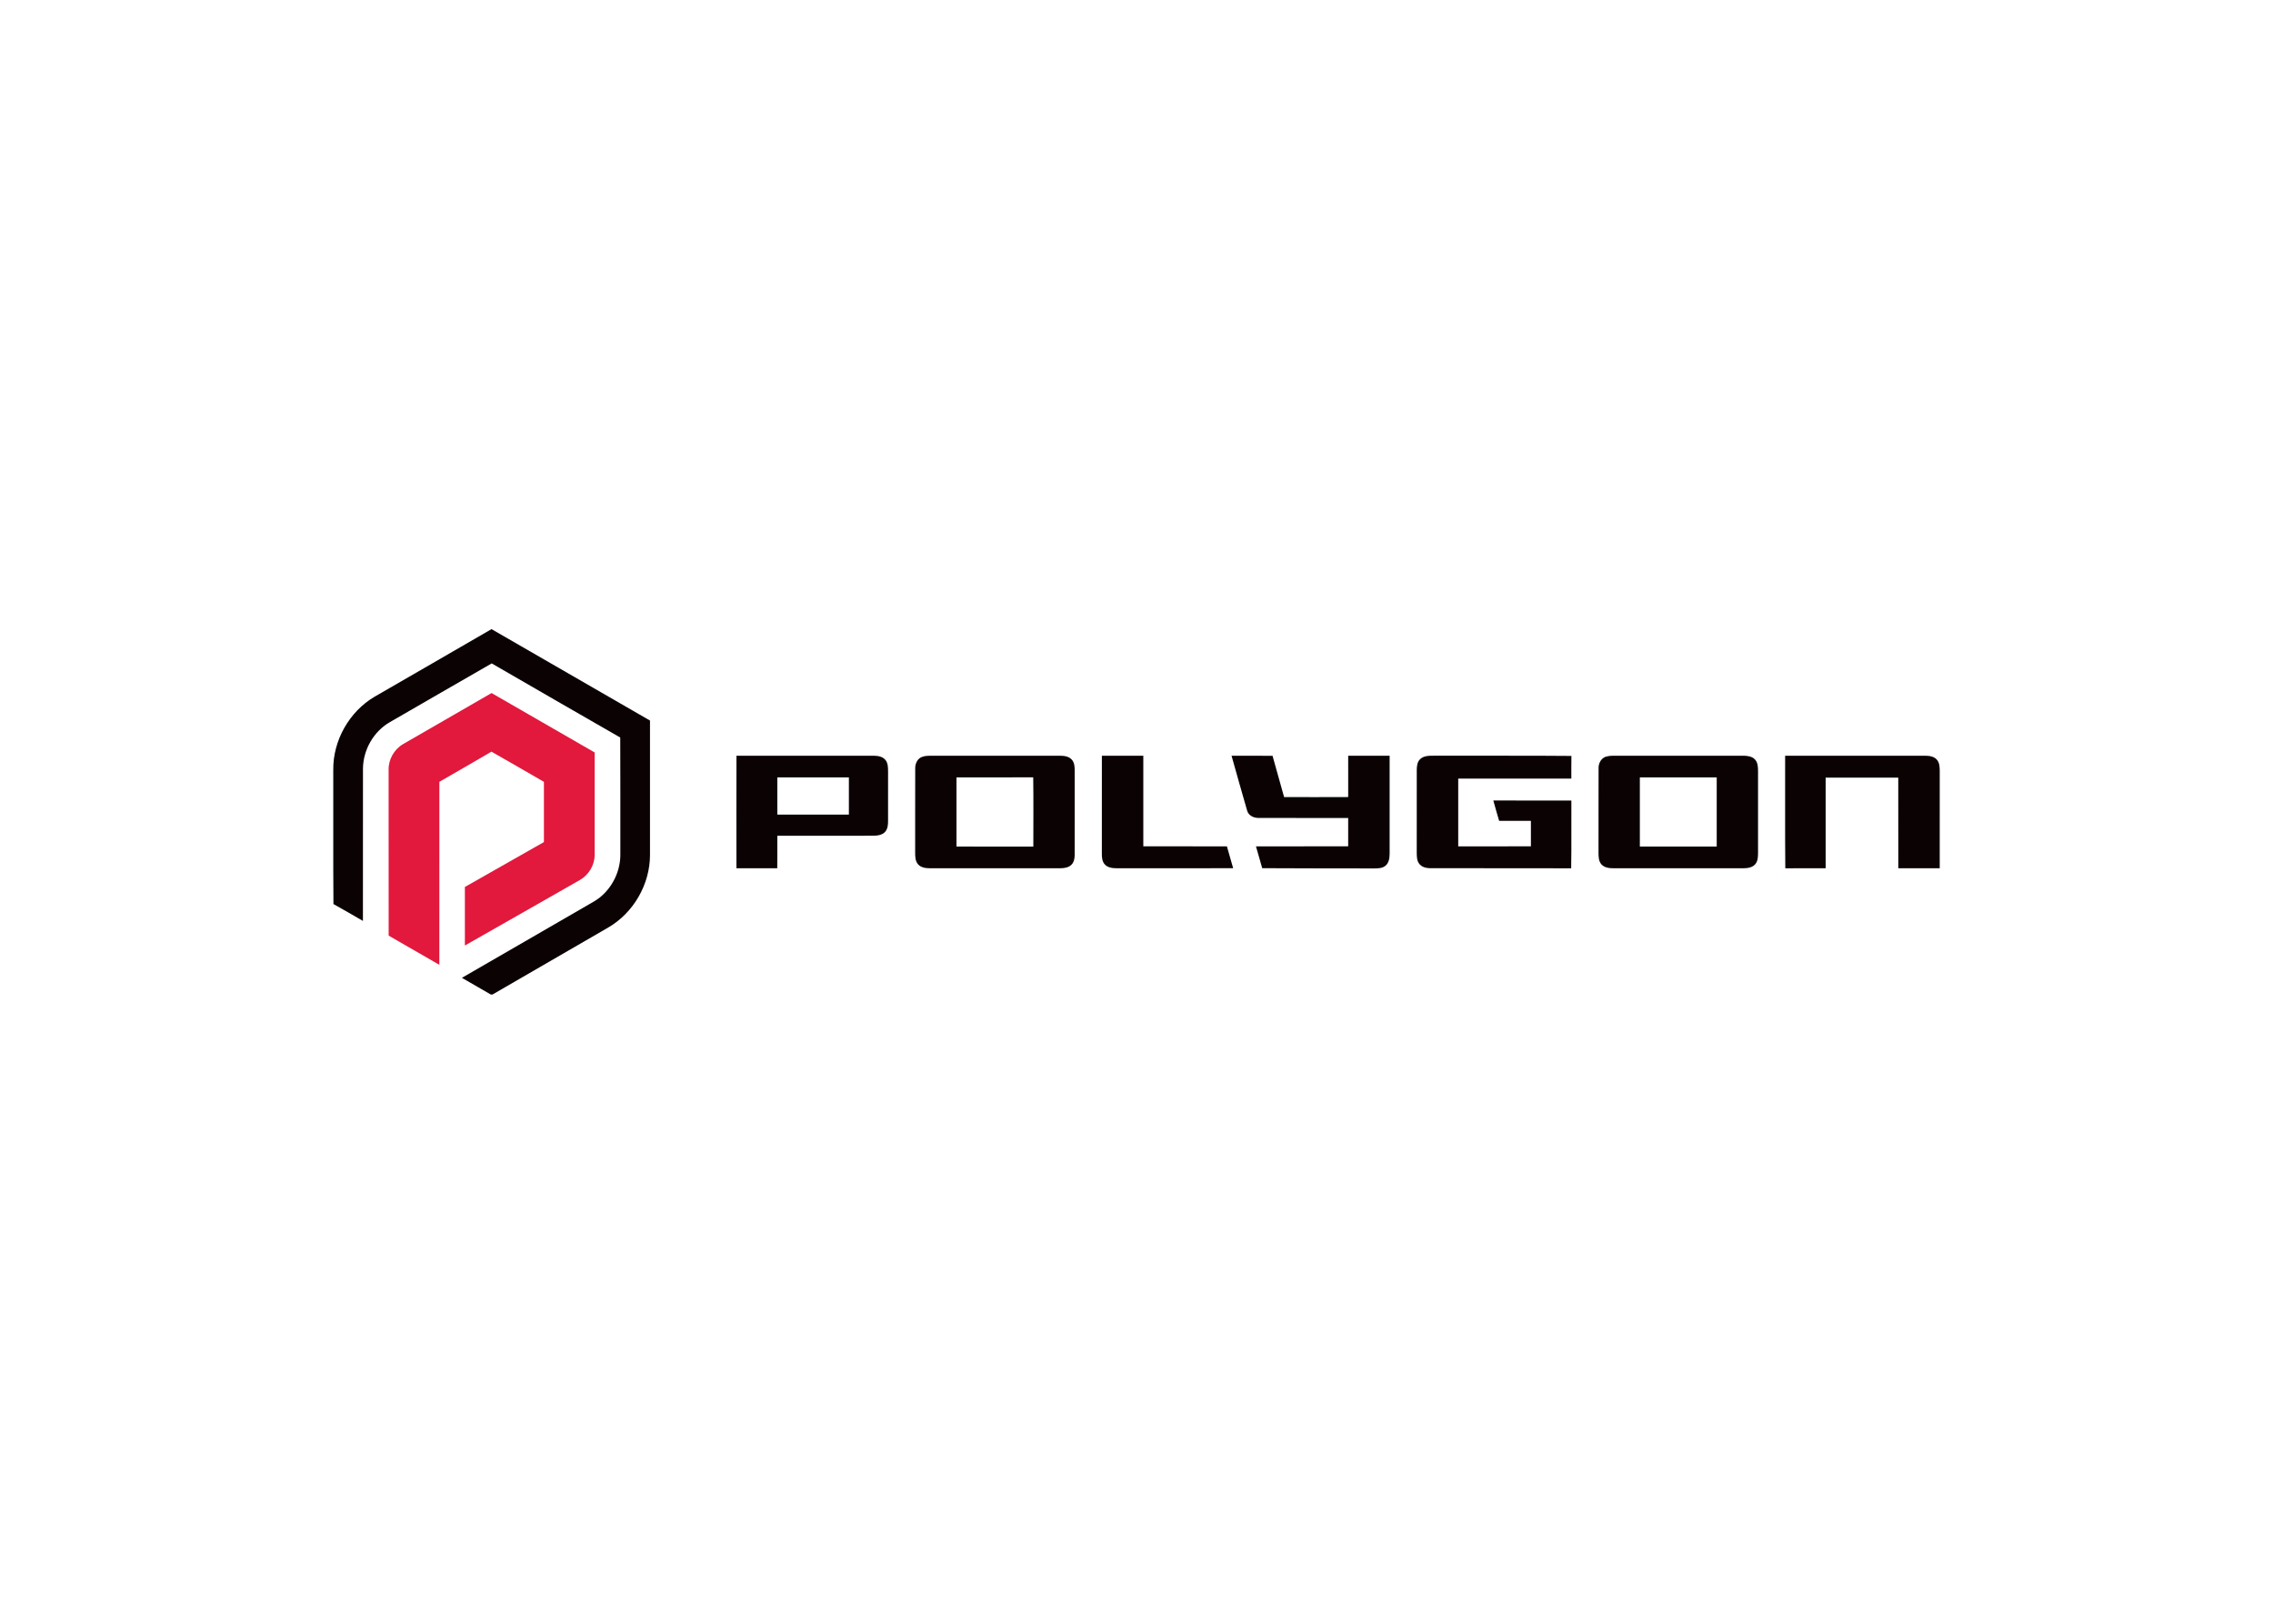
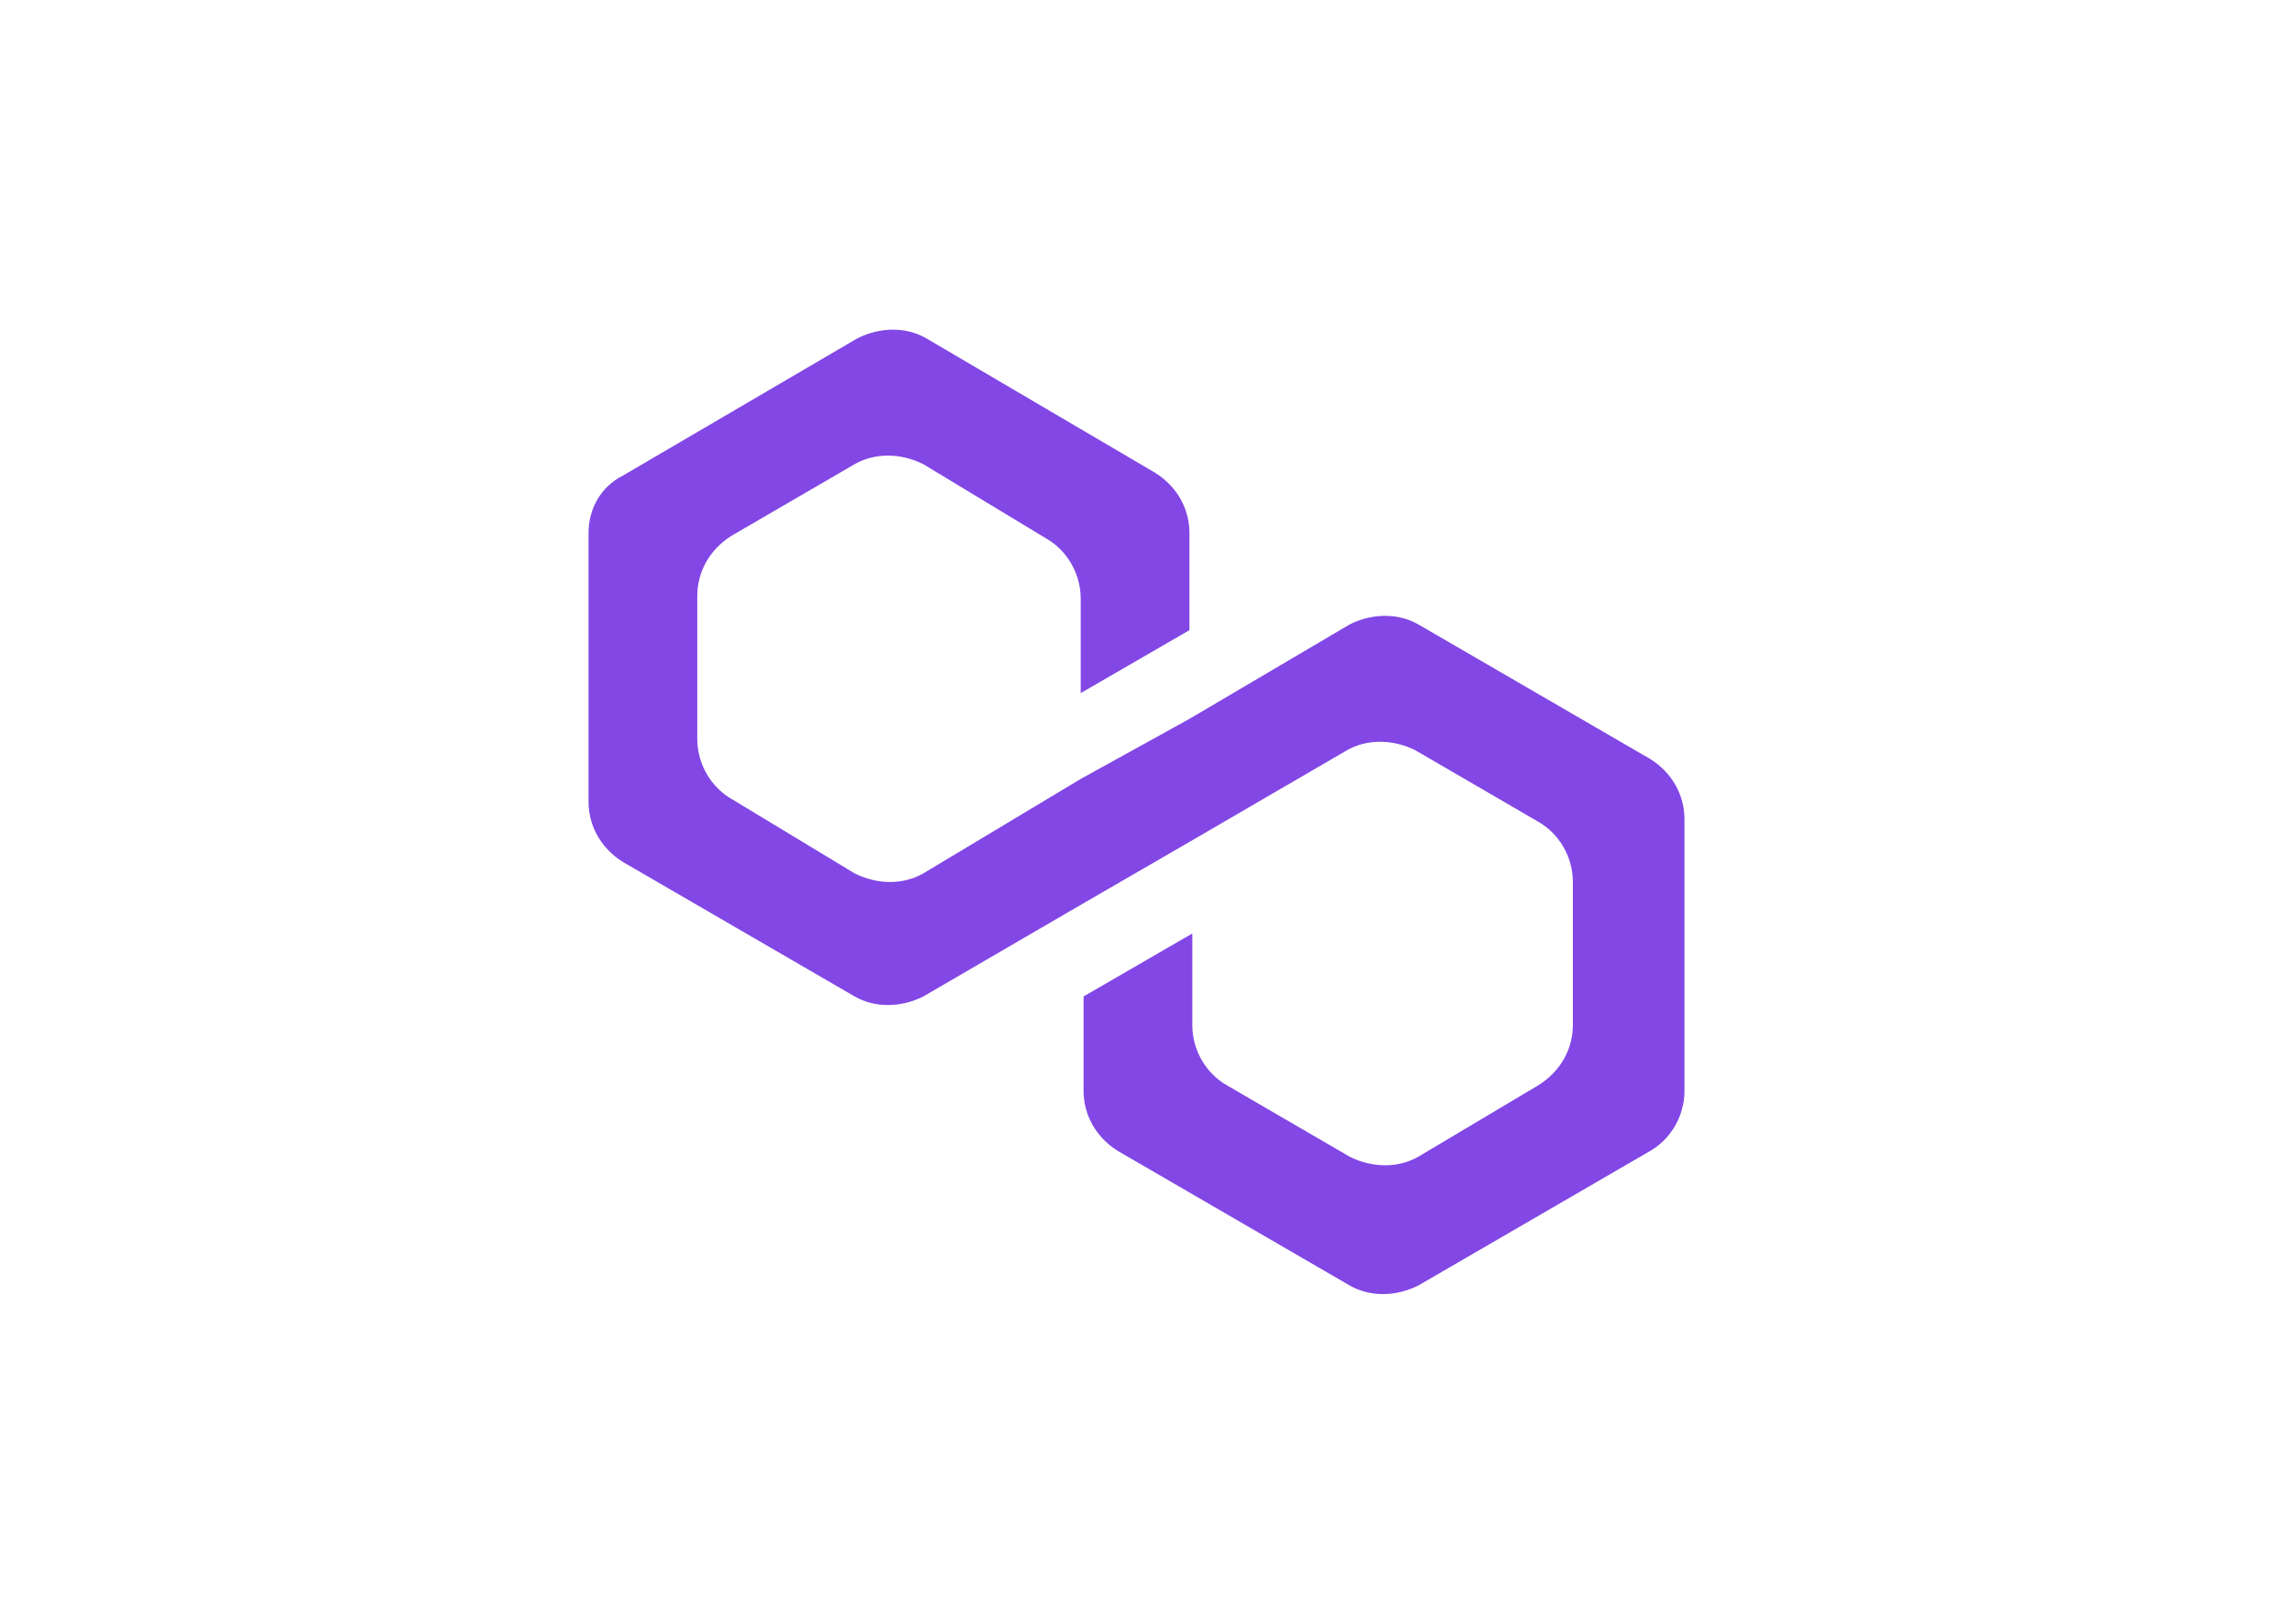
<svg xmlns="http://www.w3.org/2000/svg" clip-rule="evenodd" fill-rule="evenodd" stroke-linejoin="round" stroke-miterlimit="2" viewBox="0 0 560 400">
-   <g fill-rule="nonzero" transform="matrix(.3125 0 0 .3125 81.2918 155)">
-     <path d="m127.27 0h.21c41.64 23.95 83.22 48 124.83 72.01.01 35.34 0 70.68 0 106.02.01 23.09-13.05 45.65-33.03 57.2-30.38 17.6-60.79 35.14-91.16 52.77h-1.28c-7.62-4.38-15.22-8.76-22.81-13.17 32.65-18.9 65.33-37.76 97.99-56.64 4.18-2.46 8.59-4.66 12.2-7.95 9.39-8.27 14.94-20.7 14.72-33.23-.06-30.54.11-61.08-.08-91.62-33.84-19.37-67.58-38.92-101.34-58.42-26.79 15.34-53.47 30.87-80.23 46.27-12.92 7.37-21.17 21.96-21.26 36.79-.07 39.98 0 79.95-.04 119.93-7.76-4.4-15.41-9.02-23.24-13.3-.3-35.22-.03-70.45-.14-105.67-.31-23.2 12.61-46.02 32.59-57.78 30.68-17.76 61.43-35.39 92.07-53.21z" fill="#0b0204" />
-     <path d="m127.41 50.33c27.11 15.58 54.2 31.21 81.28 46.84-.02 26.95.02 53.89-.01 80.83-.01 8.08-4.77 15.88-11.8 19.8-30.18 17.15-60.29 34.44-90.5 51.55-.02-15.38.01-30.76-.01-46.14 20.76-11.83 41.56-23.58 62.32-35.41-.01-15.83 0-31.65 0-47.47-13.8-7.92-27.51-15.98-41.37-23.79-13.63 8.03-27.38 15.84-41.06 23.77-.03 48.09.01 96.17-.02 144.26-13.33-7.65-26.62-15.38-39.96-23.02-.07-43.53-.01-87.06-.03-130.59-.23-8.2 4.33-16.28 11.42-20.39 23.25-13.41 46.51-26.8 69.74-40.24z" fill="#e2183d" />
-     <g fill="#0b0204">
-       <path d="m320.46 188.44c-.03-29.57-.07-59.13.02-88.7 36.18.03 72.36-.01 108.53.02 3.19.03 6.79.68 8.91 3.3 2.04 2.51 2.07 5.9 2.09 8.97-.02 13.02-.01 26.03-.01 39.05-.02 2.96-.18 6.25-2.25 8.58-2.4 2.74-6.3 3.13-9.71 3.15-25.11.02-50.23-.01-75.34.02-.05 8.54.06 17.09-.06 25.63-10.73-.05-21.46-.01-32.18-.02m32.24-71.61c-.02 9.78-.02 19.56 0 29.35 18.8.01 37.61.01 56.41-.01.02-9.78.02-19.56 0-29.35-18.8-.01-37.61-.01-56.41.01z" />
-       <path d="m467.3 100.51c1.83-.62 3.79-.74 5.71-.77 34.33.02 68.65 0 102.98.01 3.2.02 6.78.63 8.98 3.2 1.9 2.21 2.17 5.25 2.16 8.05-.02 22.34.01 44.69-.01 67.03-.01 2.69-.53 5.62-2.5 7.6-2.24 2.28-5.6 2.78-8.64 2.81-34.34 0-68.69-.01-103.04.01-3.29 0-6.98-.5-9.29-3.1-2.24-2.53-2.28-6.12-2.28-9.31.04-22.02-.05-44.04.04-66.06-.17-3.96 1.79-8.35 5.89-9.47m26.65 16.32c-.01 18.17-.02 36.35 0 54.53 20.19.03 40.39 0 60.58.02-.01-18.2.17-36.42-.09-54.62-20.16.13-40.33.01-60.49.07z" />
-       <path d="m608.57 99.76c10.89-.01 21.78-.02 32.67 0 .02 23.79.01 47.59 0 71.39 21.97.08 43.94.01 65.91.04 1.65 5.74 3.29 11.48 4.92 17.23-30.69.05-61.38 0-92.06.02-3.3.01-7-.53-9.27-3.16-1.97-2.27-2.21-5.42-2.19-8.29.03-25.75-.01-51.49.02-77.23z" />
-       <path d="m710.8 99.76c10.77.02 21.55-.09 32.32.06 3 10.85 6.1 21.68 9.12 32.53 16.84.01 33.69.08 50.53-.03-.05-10.85-.02-21.71-.01-32.56 10.89-.02 21.78-.02 32.67 0 .02 25.74.01 51.48 0 77.22-.03 3.3-.49 7.03-3.11 9.34-2.53 2.26-6.13 2.27-9.31 2.26-29.34-.07-58.69.01-88.03-.19-1.62-5.75-3.31-11.47-4.93-17.2 24.24-.02 48.47.02 72.7-.03v-22.33c-23.6-.06-47.2.04-70.79-.05-3.77.04-7.88-1.93-8.89-5.83-4.2-14.36-8.18-28.79-12.27-43.19z" />
-       <path d="m859.44 102.48c2.78-2.73 6.96-2.77 10.62-2.75 36.23.14 72.47-.19 108.69.17-.14 5.95-.02 11.9-.06 17.85-29.73.02-59.45-.01-89.18.01-.02 17.8-.01 35.61 0 53.42 19.1.01 38.2.01 57.3-.01v-20.1c-8.35-.01-16.7-.02-25.04.01-1.59-5.33-3.13-10.68-4.58-16.04 20.5.07 41.01-.04 61.52.05-.14 17.81.18 35.63-.16 53.43-37.15-.21-74.31.01-111.46-.11-3.17-.08-6.7-1.01-8.55-3.79-1.76-2.54-1.69-5.74-1.74-8.69.03-21.62-.01-43.25.02-64.87.01-3.01.34-6.36 2.62-8.58z" />
-       <path d="m1007.04 100.21c2.92-.66 5.94-.44 8.93-.46 32.69 0 65.39.01 98.08-.01 3.26 0 6.93.39 9.33 2.87 2.41 2.48 2.49 6.17 2.5 9.42 0 21.34-.01 42.68 0 64.03-.03 3.03-.02 6.39-1.97 8.91-2.08 2.7-5.7 3.43-8.91 3.46-34.36.03-68.72-.01-103.07.02-3.33.02-7.06-.41-9.44-2.99-2.35-2.51-2.37-6.18-2.38-9.41.05-22.03-.04-44.07.05-66.11-.26-4.35 2.3-8.98 6.88-9.73m25.66 16.61c-.02 18.18-.02 36.36 0 54.54 20.2.02 40.4.02 60.6 0 .01-18.18.02-36.36 0-54.54-20.2-.01-40.4-.01-60.6 0z" />
-       <path d="m1147.24 99.77c36.92-.05 73.84-.01 110.75-.02 3.17.02 6.74.61 8.92 3.16 2.15 2.49 2.18 5.95 2.22 9.07-.02 25.48.01 50.97-.01 76.45-10.89.02-21.78 0-32.66.01-.06-23.81 0-47.62-.03-71.44-19.09.01-38.17-.02-57.25.01.01 23.81.01 47.61 0 71.42-10.61.06-21.21-.08-31.81.07-.28-29.57-.04-59.15-.13-88.73z" />
-     </g>
-   </g>
+   <path d="m29 10.2c-.7-.4-1.6-.4-2.4 0l-5.6 3.3-3.8 2.1-5.5 3.3c-.7.4-1.6.4-2.4 0l-4.3-2.6c-.7-.4-1.2-1.2-1.2-2.1v-5c0-.8.4-1.6 1.2-2.1l4.3-2.5c.7-.4 1.6-.4 2.4 0l4.3 2.6c.7.4 1.2 1.2 1.2 2.1v3.3l3.8-2.2v-3.4c0-.8-.4-1.6-1.2-2.1l-8-4.7c-.7-.4-1.6-.4-2.4 0l-8.2 4.8c-.8.4-1.2 1.2-1.2 2v9.4c0 .8.4 1.6 1.2 2.1l8.1 4.7c.7.4 1.6.4 2.4 0l5.5-3.2 3.8-2.2 5.5-3.2c.7-.4 1.6-.4 2.4 0l4.3 2.5c.7.4 1.2 1.2 1.2 2.1v5c0 .8-.4 1.6-1.2 2.1l-4.2 2.5c-.7.4-1.6.4-2.4 0l-4.3-2.5c-.7-.4-1.2-1.2-1.2-2.1v-3.2l-3.8 2.2v3.3c0 .8.4 1.6 1.2 2.1l8.1 4.7c.7.4 1.6.4 2.4 0l8.1-4.7c.7-.4 1.2-1.2 1.2-2.1v-9.5c0-.8-.4-1.6-1.2-2.1z" fill="#8247e5" fill-rule="nonzero" transform="matrix(7.04961 0 0 7.04961 145 81.9191)" />
</svg>
